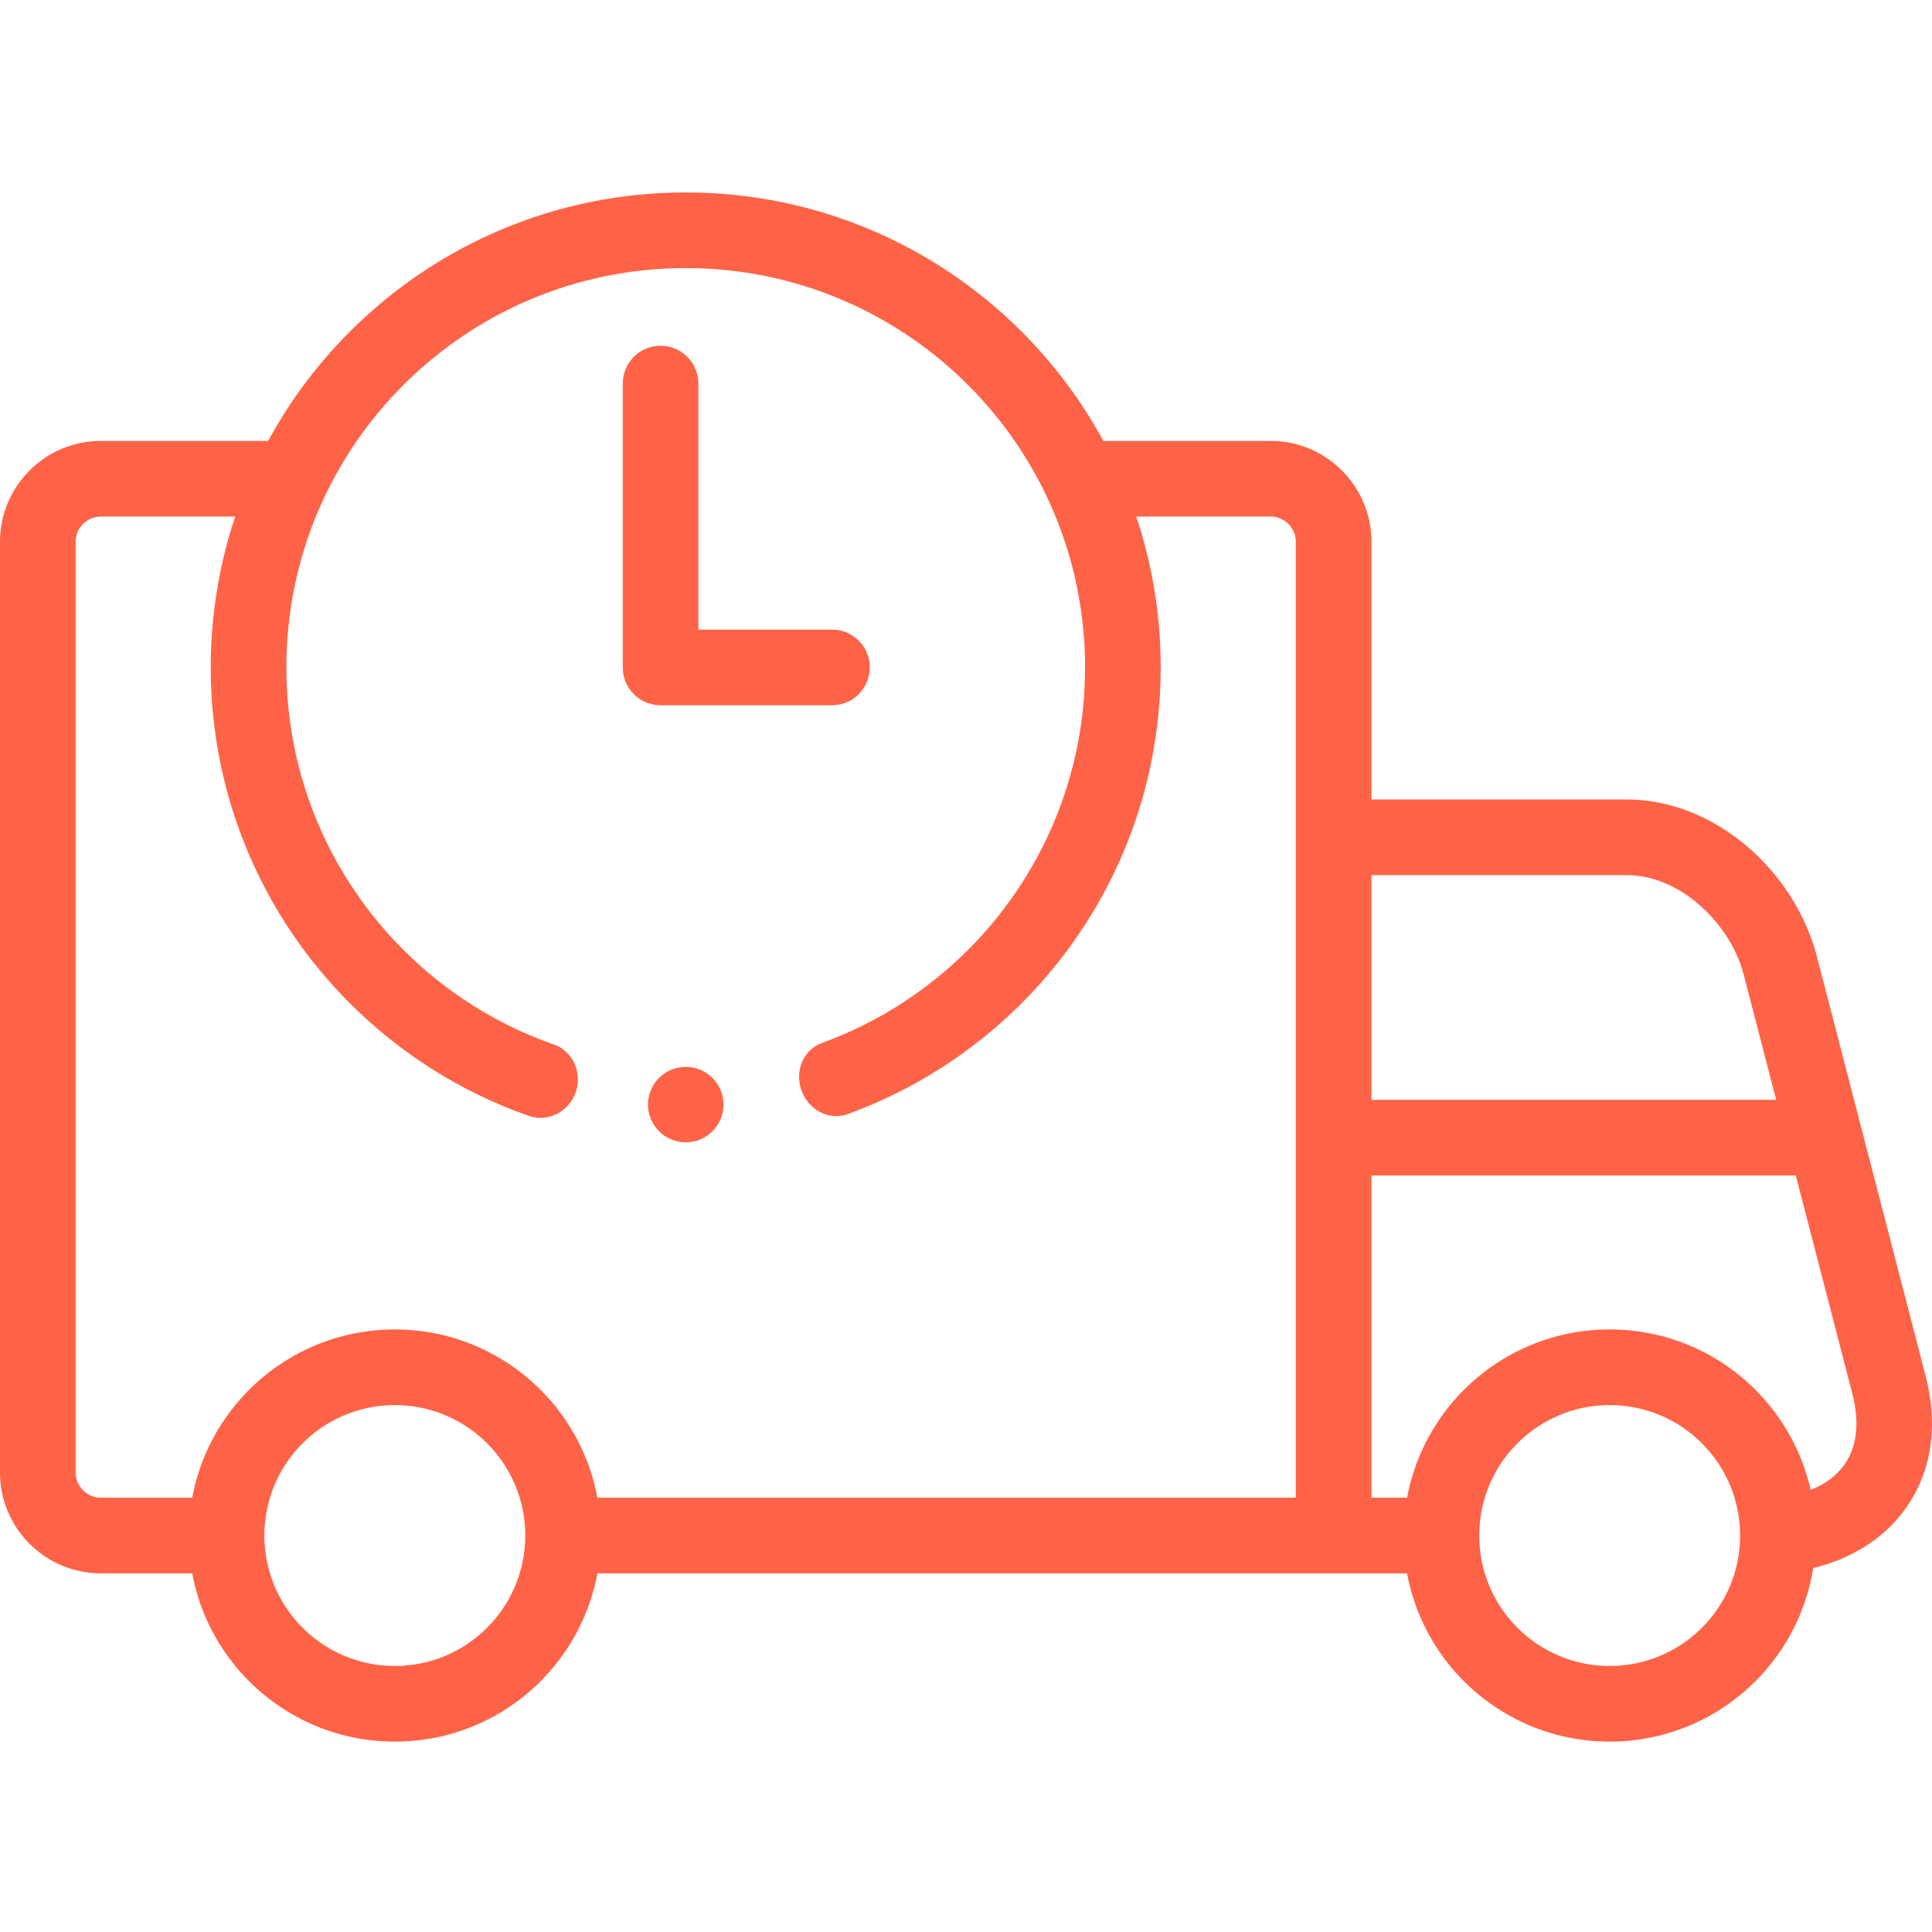
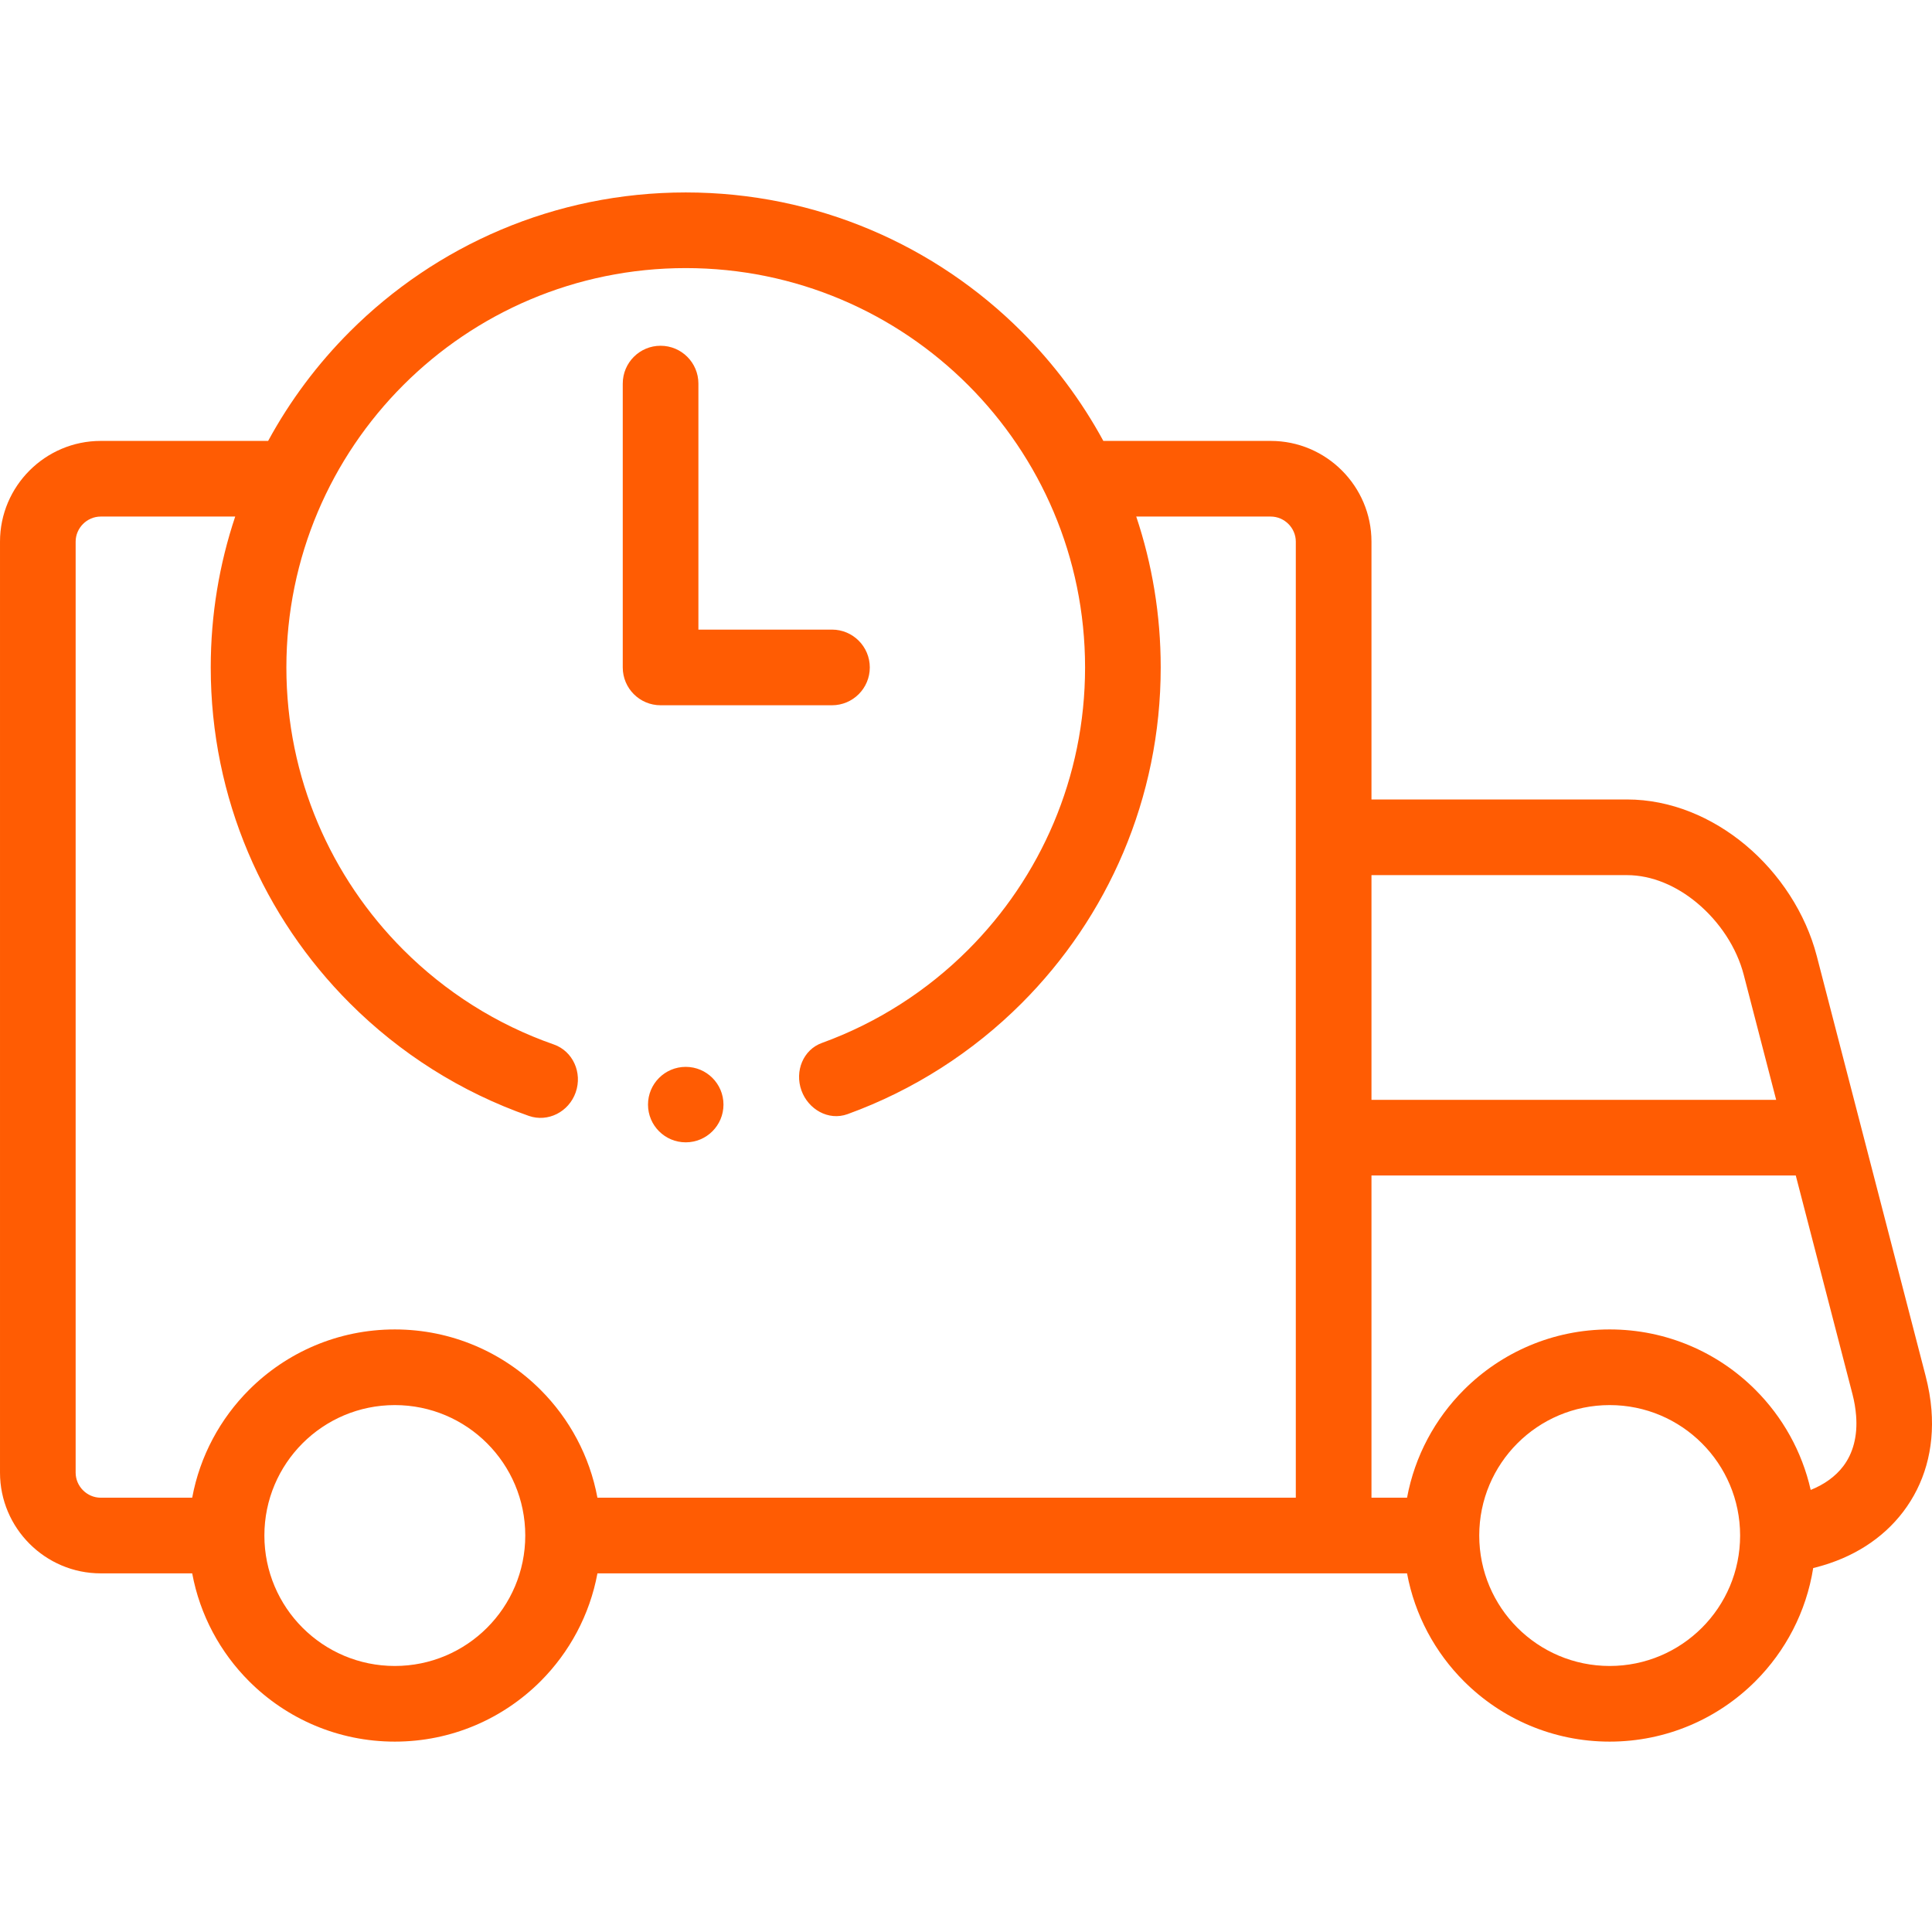
<svg xmlns="http://www.w3.org/2000/svg" viewBox="0 -50 511.998 511" width="512px" height="512px">
-   <path d="m50.934 366.457h-24.238c-7.352 0-14.027-3-18.863-7.836-4.832-4.832-7.832-11.508-7.832-18.859v-246.719c0-7.352 3-14.027 7.832-18.859 4.836-4.836 11.512-7.836 18.863-7.836h44.363c5.809-10.691 13.125-20.445 21.66-28.977 22.777-22.781 54.25-36.871 89.008-36.871 34.758 0 66.23 14.09 89.008 36.871 8.535 8.531 15.852 18.285 21.66 28.977h44.363c7.352 0 14.027 3 18.859 7.836 4.836 4.832 7.836 11.508 7.836 18.859v68.324h67.703c11.57 0 22.586 4.691 31.453 12.102 9.031 7.551 15.918 18.086 18.848 29.375 9.605 37.066 19.215 74.129 28.824 111.191.828 3.195 1.348 6.215 1.57 9.043.84 10.57-1.949 19.754-7.477 27.039-5.434 7.16-13.379 12.223-22.988 14.711-.289.074-.582.148-.871.219-1.844 11.633-7.359 22.039-15.32 30.004-9.887 9.883-23.539 15.996-38.621 15.996-15.078 0-28.734-6.113-38.617-15.996-7.641-7.641-13.023-17.531-15.078-28.594h-214.551c-2.055 11.062-7.441 20.953-15.078 28.594-9.887 9.883-23.539 15.996-38.621 15.996-15.082 0-28.734-6.113-38.617-15.996-7.641-7.641-13.027-17.535-15.078-28.594zm130.793-134.227c-5.523 0-10 4.477-10 10 0 5.523 4.477 10 10 10 5.523 0 10-4.477 10-10 0-5.523-4.477-10-10-10zm-29.156 6.742c-1.824 5.215-7.383 8.012-12.418 6.254-18.039-6.312-34.203-16.609-47.434-29.844-22.781-22.777-36.871-54.246-36.871-89.008 0-13.977 2.281-27.418 6.484-39.98h-35.637c-1.816 0-3.477.754-4.688 1.961-1.207 1.211-1.961 2.871-1.961 4.688v246.719c0 1.816.754 3.477 1.961 4.684 1.211 1.211 2.871 1.961 4.688 1.961h24.238c2.051-11.062 7.438-20.953 15.078-28.594 9.883-9.883 23.535-16 38.617-16 15.082 0 28.734 6.117 38.617 16 7.641 7.641 13.027 17.531 15.078 28.594h185.078v-253.363c0-1.816-.75-3.477-1.961-4.688-1.207-1.207-2.867-1.961-4.684-1.961h-35.641c4.207 12.562 6.484 26.008 6.484 39.98 0 34.762-14.09 66.23-36.867 89.008-12.91 12.91-28.613 23.027-46.121 29.375-5.113 1.848-10.426-1.316-12.211-6.246-1.883-5.207.527-10.855 5.387-12.609 14.719-5.336 27.918-13.84 38.77-24.691 19.152-19.152 30.996-45.609 30.996-74.832 0-29.227-11.844-55.684-30.996-74.836-19.152-19.148-45.609-30.996-74.832-30.996-29.227 0-55.684 11.848-74.836 30.996-19.148 19.152-30.996 45.609-30.996 74.836 0 29.223 11.848 55.68 30.996 74.832 11.141 11.141 24.688 19.785 39.883 25.086 5.035 1.762 7.621 7.461 5.797 12.676zm12.465-187.82v75.227c0 5.535 4.488 10.023 10.023 10.023h45.422c5.535 0 10.023-4.488 10.023-10.023 0-5.539-4.488-10.027-10.023-10.027h-35.398v-65.199c0-5.535-4.488-10.023-10.023-10.023-5.535-.004-10.023 4.484-10.023 10.023zm314.816 293.195c3.637-1.461 6.582-3.594 8.629-6.289 2.566-3.383 3.84-7.926 3.402-13.414-.148-1.855-.457-3.727-.941-5.598l-15.047-58.031h-112.441v85.391h9.426c2.055-11.062 7.438-20.957 15.078-28.594 9.887-9.887 23.539-16 38.621-16 15.078 0 28.734 6.113 38.617 16 7.164 7.16 12.344 16.305 14.656 26.535zm-28.832-12.363c-6.254-6.254-14.895-10.121-24.441-10.121s-18.191 3.867-24.445 10.121c-6.254 6.258-10.121 14.898-10.121 24.445 0 9.547 3.867 18.191 10.121 24.445 6.258 6.254 14.898 10.125 24.445 10.125s18.188-3.871 24.445-10.125c6.254-6.254 10.121-14.898 10.121-24.445 0-9.547-3.867-18.188-10.125-24.445zm-321.945 0c-6.254-6.254-14.898-10.121-24.445-10.121s-18.188 3.867-24.445 10.121c-6.254 6.258-10.121 14.898-10.121 24.445 0 9.547 3.867 18.191 10.121 24.445 6.258 6.254 14.898 10.125 24.445 10.125s18.191-3.871 24.445-10.125c6.254-6.254 10.125-14.898 10.125-24.445 0-9.547-3.871-18.188-10.125-24.445zm234.379-91.016h107.246l-8.586-33.113c-1.875-7.227-6.387-14.055-12.348-19.039-5.422-4.531-11.961-7.398-18.605-7.398h-67.707zm0 0" fill-rule="evenodd" fill="#ff6347" />
+   <path d="m50.934 366.457h-24.238c-7.352 0-14.027-3-18.863-7.836-4.832-4.832-7.832-11.508-7.832-18.859v-246.719c0-7.352 3-14.027 7.832-18.859 4.836-4.836 11.512-7.836 18.863-7.836h44.363c5.809-10.691 13.125-20.445 21.66-28.977 22.777-22.781 54.25-36.871 89.008-36.871 34.758 0 66.23 14.09 89.008 36.871 8.535 8.531 15.852 18.285 21.66 28.977h44.363c7.352 0 14.027 3 18.859 7.836 4.836 4.832 7.836 11.508 7.836 18.859v68.324h67.703c11.57 0 22.586 4.691 31.453 12.102 9.031 7.551 15.918 18.086 18.848 29.375 9.605 37.066 19.215 74.129 28.824 111.191.828 3.195 1.348 6.215 1.57 9.043.84 10.57-1.949 19.754-7.477 27.039-5.434 7.16-13.379 12.223-22.988 14.711-.289.074-.582.148-.871.219-1.844 11.633-7.359 22.039-15.32 30.004-9.887 9.883-23.539 15.996-38.621 15.996-15.078 0-28.734-6.113-38.617-15.996-7.641-7.641-13.023-17.531-15.078-28.594h-214.551c-2.055 11.062-7.441 20.953-15.078 28.594-9.887 9.883-23.539 15.996-38.621 15.996-15.082 0-28.734-6.113-38.617-15.996-7.641-7.641-13.027-17.535-15.078-28.594zm130.793-134.227c-5.523 0-10 4.477-10 10 0 5.523 4.477 10 10 10 5.523 0 10-4.477 10-10 0-5.523-4.477-10-10-10zm-29.156 6.742c-1.824 5.215-7.383 8.012-12.418 6.254-18.039-6.312-34.203-16.609-47.434-29.844-22.781-22.777-36.871-54.246-36.871-89.008 0-13.977 2.281-27.418 6.484-39.98h-35.637c-1.816 0-3.477.754-4.688 1.961-1.207 1.211-1.961 2.871-1.961 4.688v246.719c0 1.816.754 3.477 1.961 4.684 1.211 1.211 2.871 1.961 4.688 1.961h24.238c2.051-11.062 7.438-20.953 15.078-28.594 9.883-9.883 23.535-16 38.617-16 15.082 0 28.734 6.117 38.617 16 7.641 7.641 13.027 17.531 15.078 28.594h185.078v-253.363c0-1.816-.75-3.477-1.961-4.688-1.207-1.207-2.867-1.961-4.684-1.961h-35.641c4.207 12.562 6.484 26.008 6.484 39.98 0 34.762-14.09 66.23-36.867 89.008-12.91 12.91-28.613 23.027-46.121 29.375-5.113 1.848-10.426-1.316-12.211-6.246-1.883-5.207.527-10.855 5.387-12.609 14.719-5.336 27.918-13.84 38.77-24.691 19.152-19.152 30.996-45.609 30.996-74.832 0-29.227-11.844-55.684-30.996-74.836-19.152-19.148-45.609-30.996-74.832-30.996-29.227 0-55.684 11.848-74.836 30.996-19.148 19.152-30.996 45.609-30.996 74.836 0 29.223 11.848 55.68 30.996 74.832 11.141 11.141 24.688 19.785 39.883 25.086 5.035 1.762 7.621 7.461 5.797 12.676zm12.465-187.82v75.227c0 5.535 4.488 10.023 10.023 10.023h45.422c5.535 0 10.023-4.488 10.023-10.023 0-5.539-4.488-10.027-10.023-10.027h-35.398v-65.199c0-5.535-4.488-10.023-10.023-10.023-5.535-.004-10.023 4.484-10.023 10.023zm314.816 293.195c3.637-1.461 6.582-3.594 8.629-6.289 2.566-3.383 3.84-7.926 3.402-13.414-.148-1.855-.457-3.727-.941-5.598l-15.047-58.031h-112.441v85.391h9.426c2.055-11.062 7.438-20.957 15.078-28.594 9.887-9.887 23.539-16 38.621-16 15.078 0 28.734 6.113 38.617 16 7.164 7.16 12.344 16.305 14.656 26.535zm-28.832-12.363c-6.254-6.254-14.895-10.121-24.441-10.121s-18.191 3.867-24.445 10.121c-6.254 6.258-10.121 14.898-10.121 24.445 0 9.547 3.867 18.191 10.121 24.445 6.258 6.254 14.898 10.125 24.445 10.125s18.188-3.871 24.445-10.125c6.254-6.254 10.121-14.898 10.121-24.445 0-9.547-3.867-18.188-10.125-24.445zm-321.945 0c-6.254-6.254-14.898-10.121-24.445-10.121s-18.188 3.867-24.445 10.121c-6.254 6.258-10.121 14.898-10.121 24.445 0 9.547 3.867 18.191 10.121 24.445 6.258 6.254 14.898 10.125 24.445 10.125s18.191-3.871 24.445-10.125c6.254-6.254 10.125-14.898 10.125-24.445 0-9.547-3.871-18.188-10.125-24.445zm234.379-91.016h107.246l-8.586-33.113c-1.875-7.227-6.387-14.055-12.348-19.039-5.422-4.531-11.961-7.398-18.605-7.398h-67.707zm0 0" fill-rule="evenodd" fill="#FF5C03" />
</svg>
